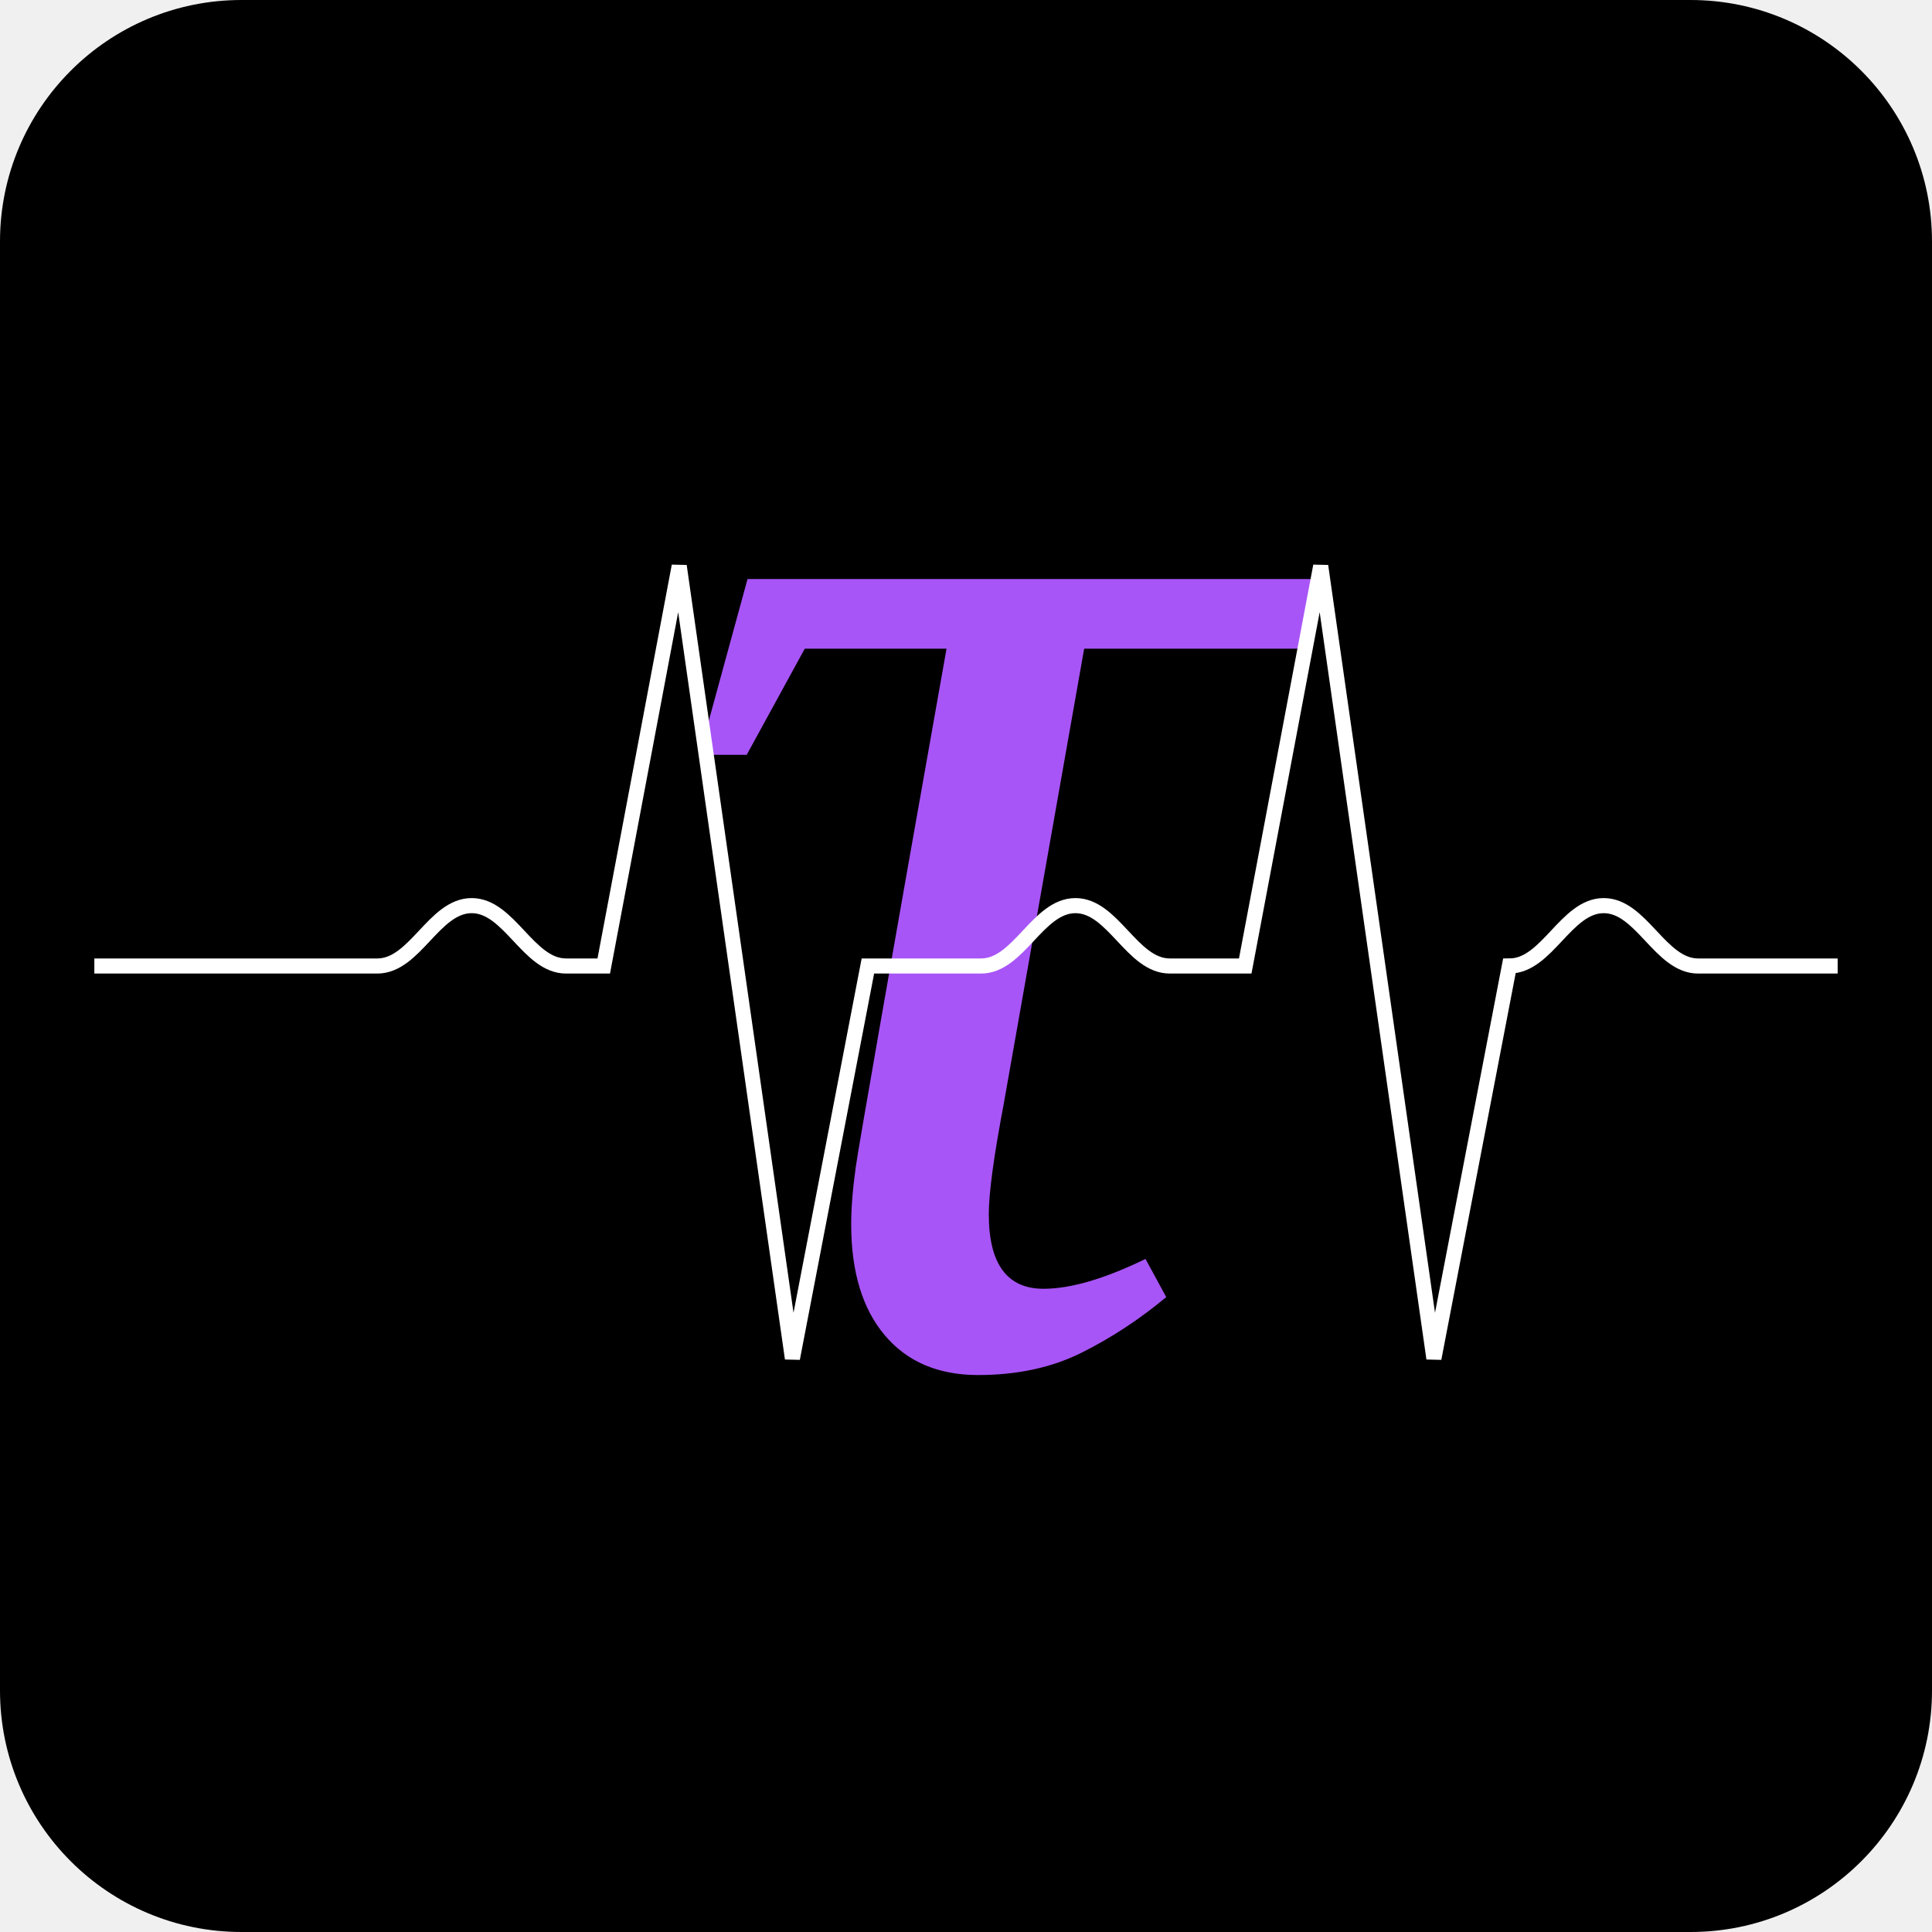
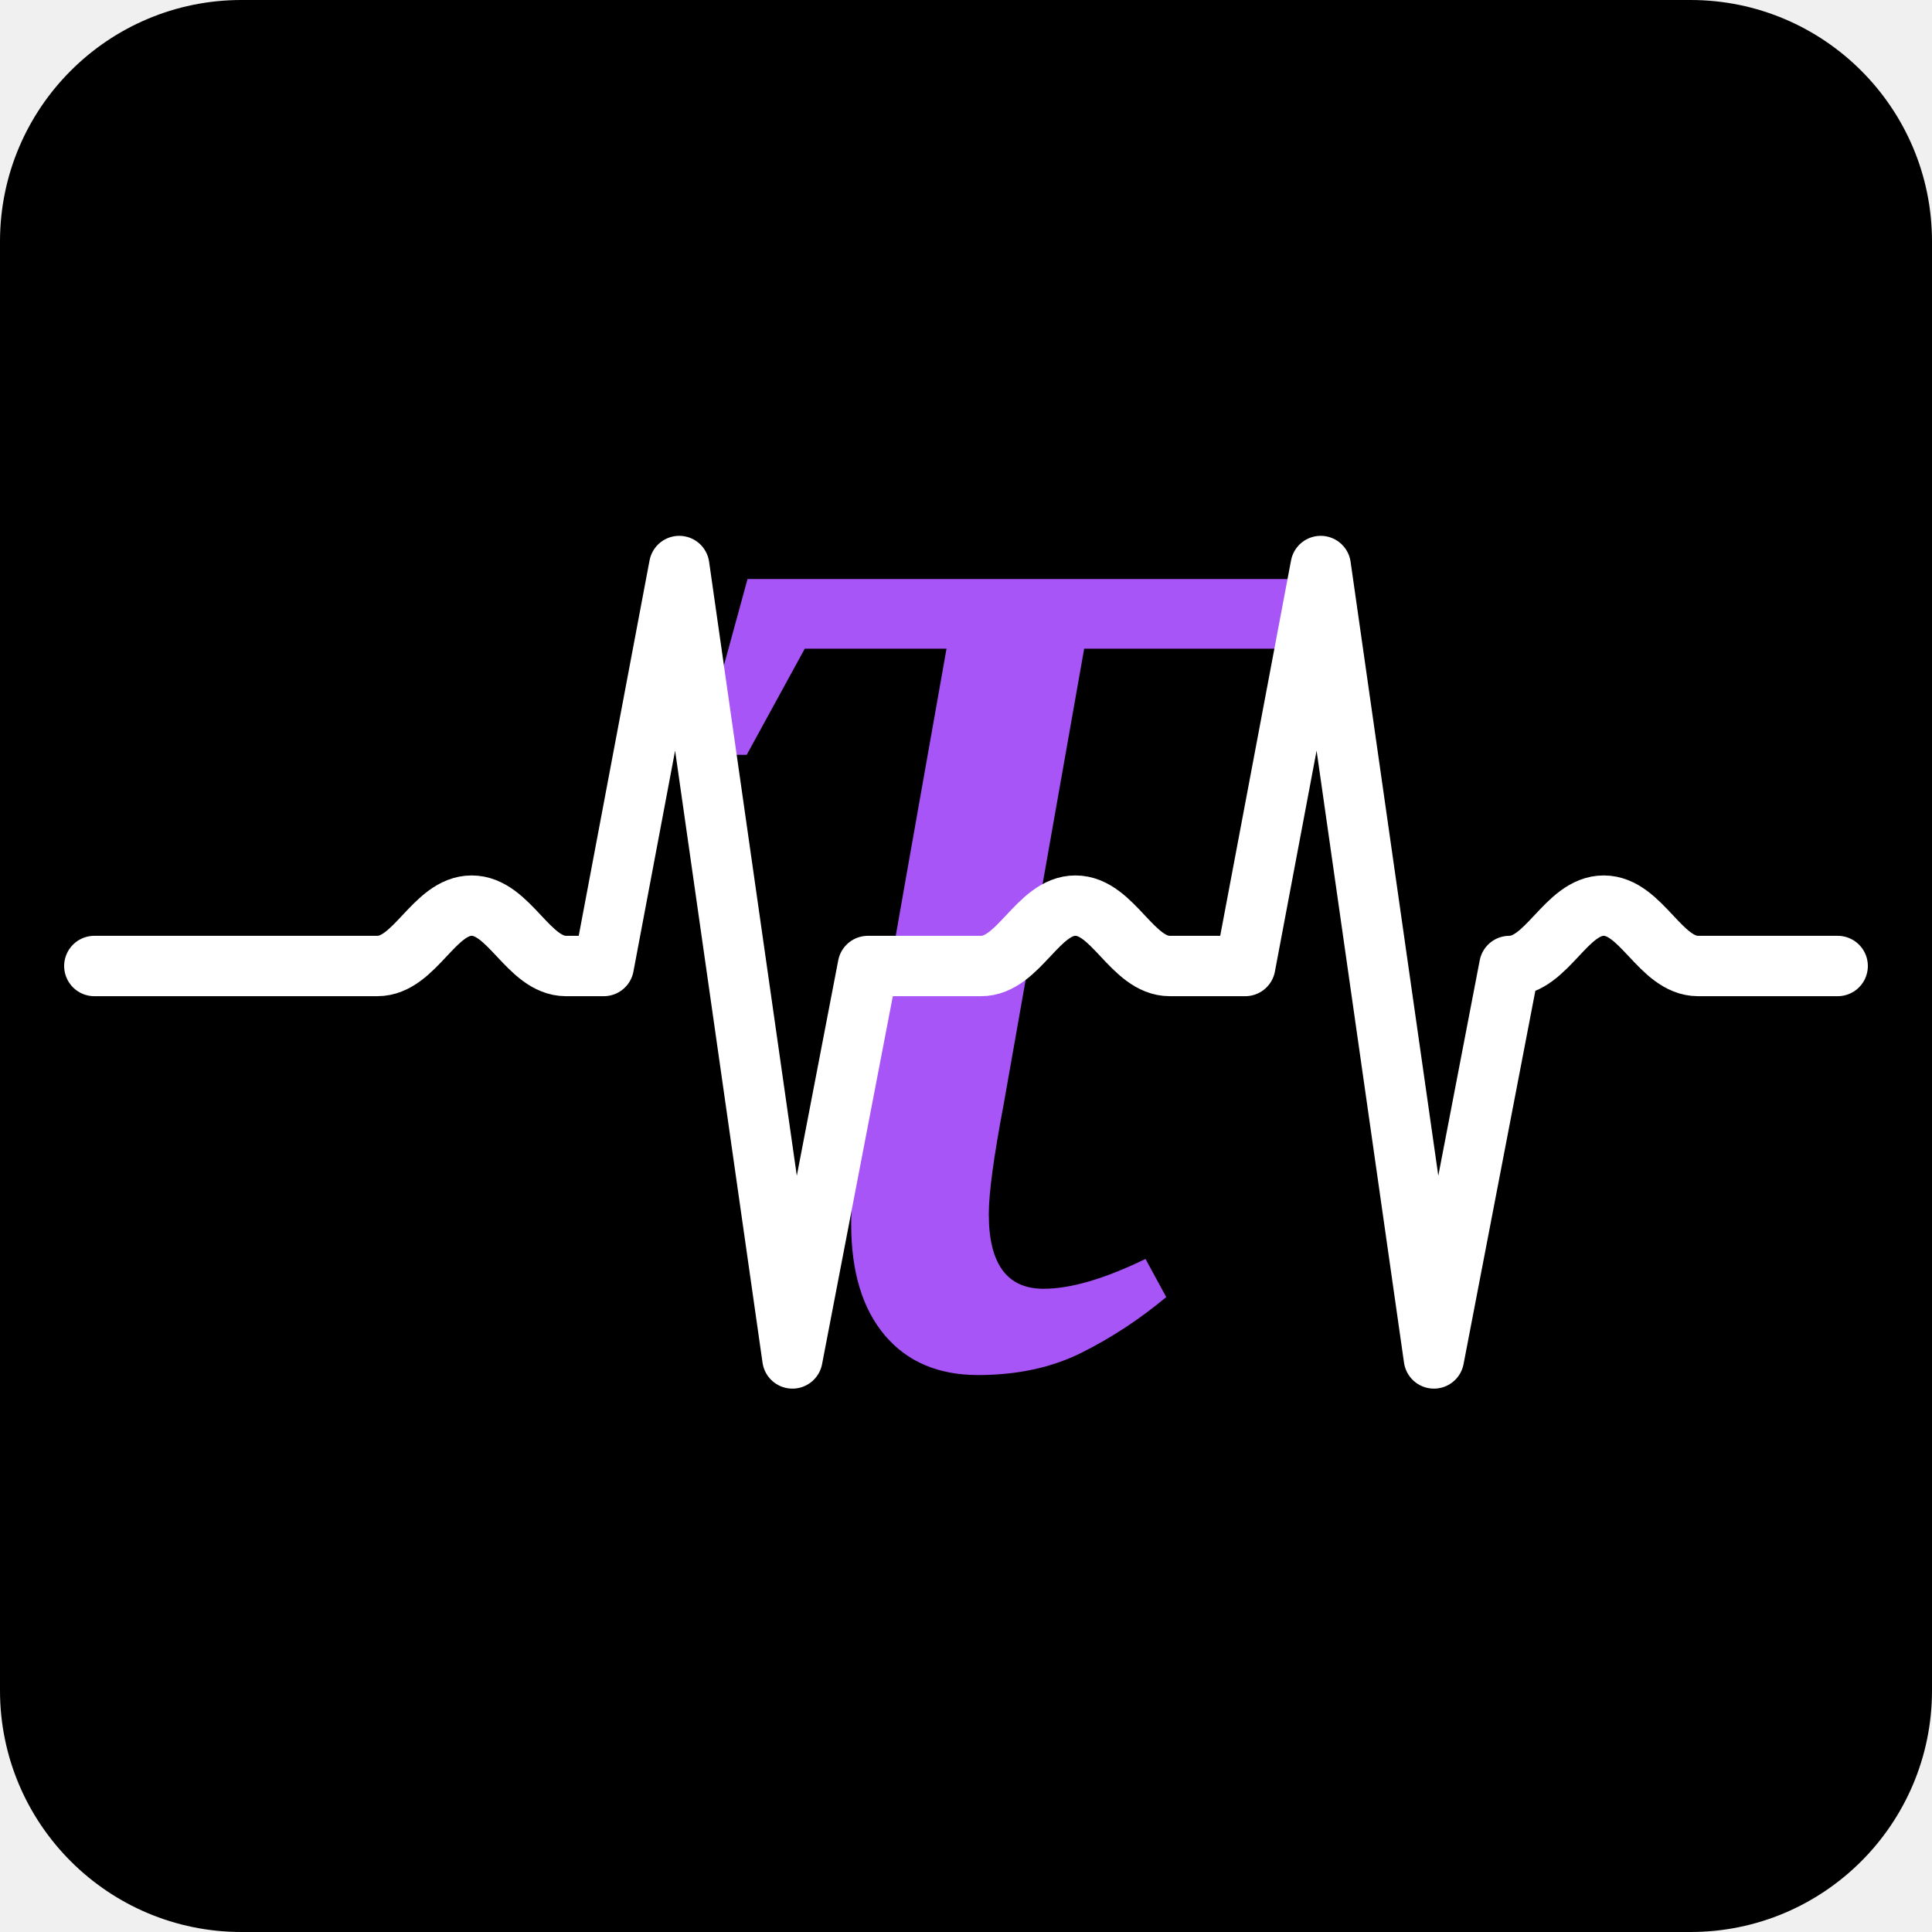
<svg xmlns="http://www.w3.org/2000/svg" viewBox="0 0 1024 1024" version="1.1" xml:space="preserve">
  <defs>
    <clipPath id="clip_rounded_square">
      <rect x="0" y="0" width="1024" height="1024" rx="128" ry="128" />
    </clipPath>
  </defs>
  <rect x="0" y="0" width="1024" height="1024" rx="128" ry="128" fill="#000000" />
  <text x="512" y="720" style="font-family:'Times New Roman', Times, serif; font-weight:normal; font-style:italic; font-size:900px; fill:#a855f7; text-anchor:middle;">τ</text>
-   <path d="M 50,512          L 200,512          C 220,512 230,480 250,480          C 270,480 280,512 300,512          L 320,512          L 360,300          L 420,720          L 460,512          L 520,512          C 540,512 550,480 570,480          C 590,480 600,512 620,512          L 660,512          L 700,300          L 760,720          L 800,512          C 820,512 830,480 850,480          C 870,480 880,512 900,512          L 974,512" style="fill:none;stroke:#ffffff;stroke-width:8px;stroke-linecap:butt;stroke-linejoin:miter;stroke-opacity:1" />
+   <path d="M 50,512          L 200,512          C 220,512 230,480 250,480          C 270,480 280,512 300,512          L 320,512          L 360,300          L 420,720          L 460,512          L 520,512          C 540,512 550,480 570,480          C 590,480 600,512 620,512          L 660,512          L 700,300          L 760,720          L 800,512          C 820,512 830,480 850,480          C 870,480 880,512 900,512          L 974,512" style="fill:none;stroke:#ffffff;stroke-width:32px;stroke-linecap:round;stroke-linejoin:round;stroke-opacity:1" />
</svg>
